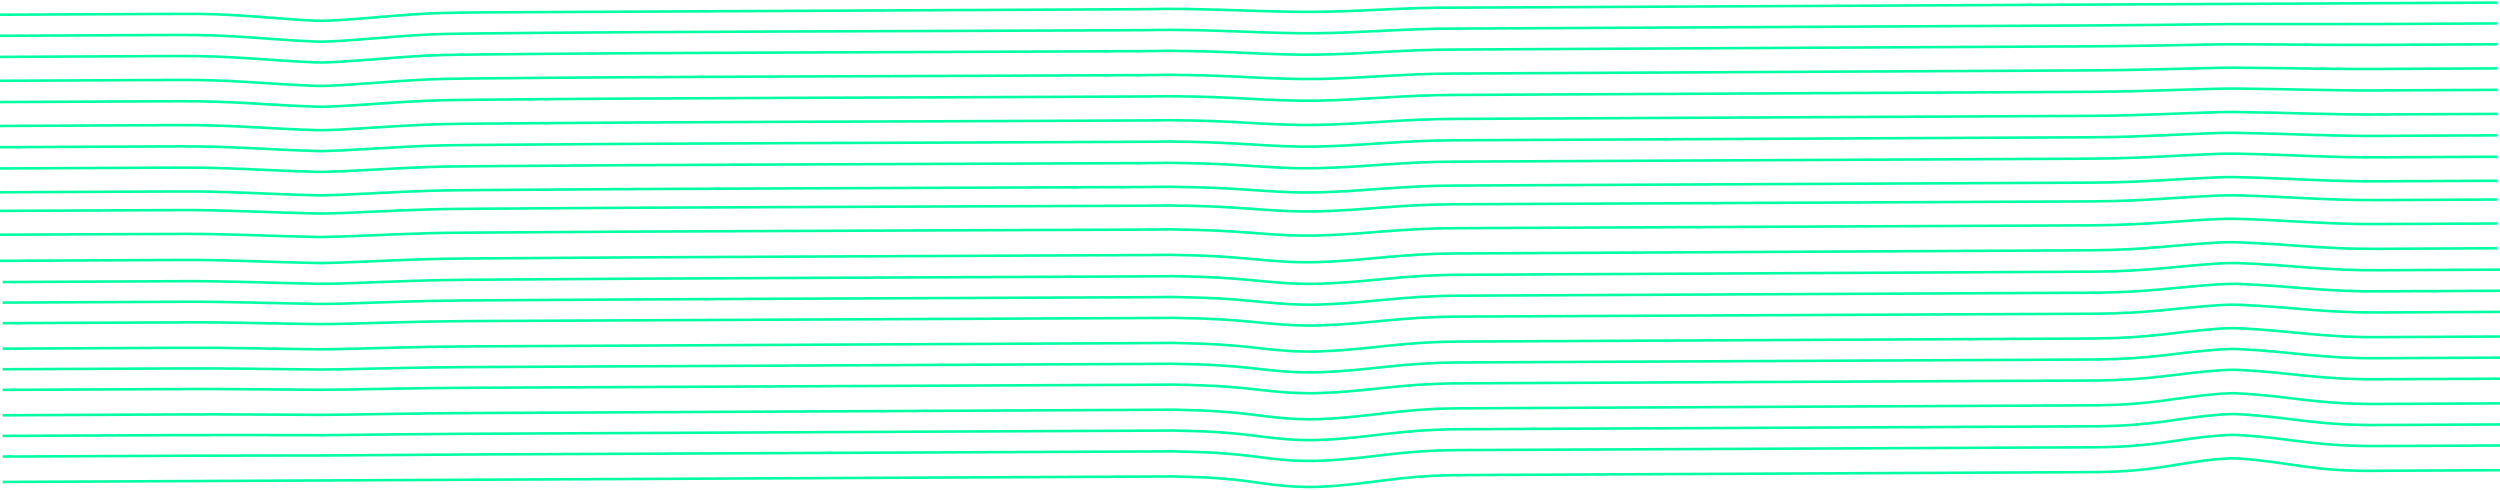
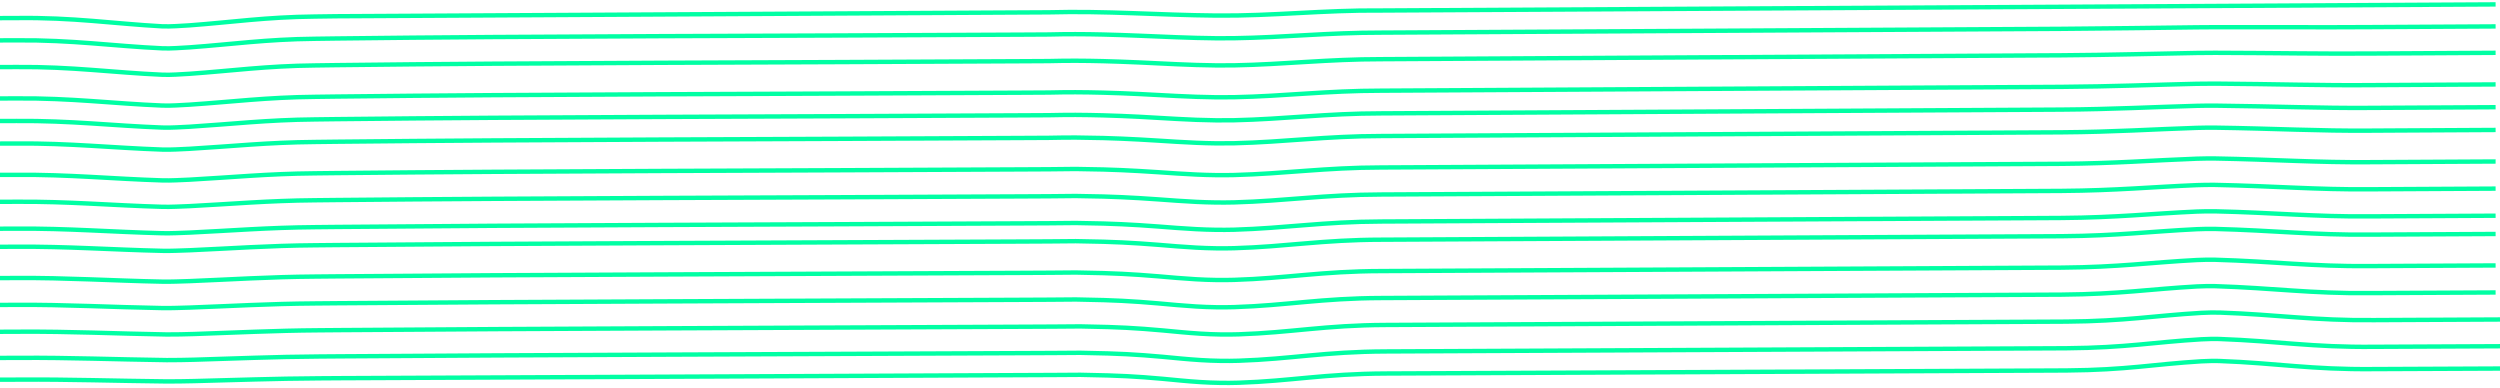
- <svg xmlns="http://www.w3.org/2000/svg" width="960px" height="188px" viewBox="0 0 960 188" version="1.1">
+ <svg xmlns="http://www.w3.org/2000/svg" width="568px" height="88px" viewBox="0 0 568 88" version="1.1">
  <defs />
-   <g id="Page-1" stroke="none" stroke-width="1" fill="none" fill-rule="evenodd">
-     <g id="Who-we-are" transform="translate(0, -1390)" stroke="#00FFA3">
-       <g id="Page-1" transform="translate(0, 1391)">
-         <path d="M959,0 C959,0 775.442,0.891 568.938,1.894 C565.661,1.91 562.376,1.926 559.088,1.942 C538.001,1.781 520.514,3.714 499.737,3.551 C478.958,3.388 460.362,2.026 439.583,2.523 C436.263,2.539 432.946,2.556 429.632,2.571 C341.476,3 255.592,3.417 184.074,3.764 C181.425,3.81 178.796,3.833 176.188,3.861 C158.558,4.02 146.537,5.662 131.232,6.661 C127.953,6.808 124.674,7.089 121.392,6.973 C103.892,6.133 89.667,4.09 69.09,4.343 C65.488,4.35 62.005,4.362 58.65,4.372 C21.731,4.552 0,4.659 0,4.659" id="Stroke-1" />
-         <path d="M959,8 C959,8 945.969,8.065 922.946,8.178 C920.081,8.194 917.062,8.208 913.893,8.223 C898.045,8.321 879.812,8.22 858.278,8.249 C856.122,8.253 853.941,8.271 851.733,8.288 C836.562,8.44 820.812,8.677 803.161,8.772 C800.512,8.785 797.837,8.798 795.139,8.811 C730.218,9.133 651.408,9.523 568.938,9.932 C565.661,9.948 562.376,9.983 559.088,9.98 C539.942,9.963 524.291,11.505 506.155,11.753 C504.041,11.782 501.907,11.788 499.743,11.77 C490.142,11.687 481.122,11.281 472.063,10.959 C467.769,10.809 463.534,10.669 459.173,10.582 C455.874,10.513 452.554,10.47 449.195,10.465 C446.035,10.464 442.843,10.496 439.599,10.571 C436.279,10.588 432.962,10.605 429.649,10.622 C341.491,11.058 255.602,11.058 184.086,11.837 C181.437,11.865 178.808,11.906 176.198,11.934 C158.655,12.091 146.489,13.689 131.237,14.661 C127.955,14.806 124.675,15.098 121.398,14.967 C103.801,14.261 89.419,12.28 69.088,12.426 C65.486,12.452 62.004,12.446 58.648,12.458 C21.73,12.641 0,12.748 0,12.748" id="Stroke-3" />
-         <path d="M959,16.001 C959,16.001 945.968,16.067 922.942,16.183 C920.078,16.199 917.057,16.213 913.888,16.229 C897.484,16.351 879.779,16.049 858.282,16 C856.126,15.999 853.944,16.022 851.738,16.046 C836.394,16.281 821.161,16.686 803.178,16.789 C800.528,16.803 797.853,16.816 795.154,16.829 C730.231,17.158 651.415,17.556 568.938,17.972 C565.661,17.989 562.376,18.024 559.088,18.022 C539.681,18.016 524.375,19.687 506.162,19.982 C504.041,20.014 501.907,20.021 499.751,20.002 C490.097,19.912 481.146,19.425 472.08,19.061 C467.781,18.898 463.594,18.743 459.191,18.65 C455.89,18.575 452.57,18.531 449.212,18.52 C446.05,18.52 442.857,18.552 439.615,18.626 C436.296,18.643 432.978,18.66 429.665,18.676 C341.507,19.122 255.616,19.144 184.096,19.918 C181.447,19.946 178.818,19.986 176.208,20.014 C158.752,20.17 146.44,21.723 131.242,22.671 C127.958,22.811 124.679,23.095 121.403,22.968 C103.715,22.288 89.172,20.371 69.087,20.518 C65.485,20.545 62.002,20.54 58.645,20.552 C21.73,20.739 0,20.848 0,20.848" id="Stroke-5" />
-         <path d="M959,25.254 C959,25.254 945.967,25.318 922.94,25.433 C920.073,25.448 917.052,25.463 913.882,25.478 C896.925,25.621 879.747,25.126 858.287,25.001 C856.129,24.993 853.947,25.023 851.741,25.053 C836.228,25.363 821.509,25.919 803.195,26.029 C800.544,26.043 797.869,26.056 795.17,26.069 C730.244,26.392 651.421,26.783 568.938,27.194 C565.661,27.211 562.376,27.243 559.088,27.243 C539.421,27.247 524.461,28.991 506.17,29.32 C504.041,29.354 501.908,29.363 499.76,29.342 C490.052,29.248 481.169,28.696 472.097,28.306 C467.794,28.133 463.655,27.969 459.208,27.875 C455.907,27.797 452.586,27.753 449.23,27.736 C446.066,27.737 442.87,27.768 439.63,27.838 C436.311,27.855 432.996,27.871 429.683,27.887 C341.522,28.327 255.63,28.37 184.108,29.109 C181.459,29.137 178.828,29.174 176.219,29.202 C158.849,29.351 146.392,30.804 131.247,31.69 C127.961,31.823 124.682,32.088 121.41,31.971 C103.629,31.339 88.924,29.559 69.086,29.7 C65.483,29.726 62.001,29.722 58.644,29.734 C21.728,29.918 0,30.026 0,30.026" id="Stroke-7" />
-         <path d="M959,33.499 C959,33.499 945.966,33.563 922.937,33.675 C920.07,33.691 917.047,33.698 913.876,33.72 C896.364,33.844 879.714,33.203 858.293,33.004 C856.132,32.988 853.951,33.025 851.746,33.06 C836.062,33.442 821.857,34.146 803.213,34.262 C800.56,34.276 797.885,34.288 795.185,34.302 C730.256,34.62 651.428,35.005 568.938,35.41 C565.661,35.426 562.376,35.456 559.088,35.458 C539.16,35.472 524.545,37.284 506.178,37.648 C504.041,37.686 501.908,37.694 499.766,37.673 C490.009,37.575 481.193,36.96 472.114,36.545 C467.806,36.363 463.716,36.188 459.227,36.093 C455.923,36.011 452.602,35.967 449.248,35.945 C446.081,35.948 442.884,35.977 439.646,36.043 C436.327,36.06 433.012,36.077 429.699,36.092 C341.538,36.525 255.643,36.587 184.119,37.296 C181.469,37.322 178.839,37.357 176.23,37.383 C158.946,37.526 146.343,38.882 131.251,39.71 C127.963,39.834 124.685,40.081 121.415,39.974 C103.543,39.389 88.676,37.74 69.083,37.876 C65.481,37.901 61.999,37.897 58.642,37.91 C21.728,38.091 0,38.198 0,38.198" id="Stroke-9" />
-         <path d="M959,42.737 C959,42.737 945.965,42.8 922.934,42.91 C920.066,42.926 917.042,42.931 913.87,42.955 C895.803,43.089 879.681,42.277 858.297,42.006 C856.136,41.985 853.953,42.027 851.749,42.068 C835.895,42.519 822.206,43.366 803.229,43.488 C800.577,43.502 797.901,43.514 795.201,43.528 C730.269,43.841 651.434,44.22 568.938,44.619 C565.661,44.635 562.376,44.663 559.088,44.666 C538.899,44.69 524.63,46.569 506.186,46.965 C504.041,47.006 501.908,47.015 499.774,46.993 C489.963,46.891 481.217,46.197 472.13,45.775 C467.82,45.576 463.775,45.409 459.244,45.305 C455.939,45.228 452.618,45.174 449.266,45.15 C446.096,45.152 442.899,45.18 439.662,45.243 C436.343,45.259 433.028,45.276 429.716,45.291 C341.553,45.717 255.656,45.8 184.131,46.476 C181.479,46.501 178.85,46.534 176.24,46.56 C159.042,46.696 146.295,47.957 131.256,48.729 C127.966,48.845 124.688,49.074 121.422,48.976 C103.457,48.438 88.428,46.916 69.082,47.047 C65.479,47.071 61.997,47.069 58.641,47.082 C21.727,47.26 0,47.365 0,47.365" id="Stroke-11" />
-         <path d="M959,50.968 C959,50.968 945.964,51.03 922.931,51.139 C920.062,51.154 917.038,51.159 913.865,51.183 C895.242,51.326 879.648,50.349 858.302,50.008 C856.138,49.981 853.956,50.029 851.754,50.076 C835.729,50.594 822.555,51.579 803.246,51.708 C800.594,51.721 797.917,51.733 795.217,51.747 C730.281,52.055 651.44,52.429 568.938,52.822 C565.661,52.838 562.376,52.863 559.088,52.869 C538.637,52.902 524.716,54.845 506.194,55.273 C504.042,55.318 501.909,55.327 499.782,55.305 C489.919,55.198 481.241,54.441 472.147,54 C467.833,53.789 463.836,53.618 459.261,53.51 C455.955,53.432 452.634,53.377 449.283,53.347 C446.111,53.35 442.913,53.378 439.678,53.437 C436.359,53.453 433.044,53.467 429.732,53.484 C341.568,53.903 255.67,54.004 184.141,54.651 C181.491,54.674 178.86,54.706 176.251,54.73 C159.138,54.862 146.246,56.031 131.261,56.748 C127.969,56.856 124.691,57.068 121.428,56.979 C103.371,56.486 88.18,55.087 69.08,55.212 C65.478,55.236 61.995,55.235 58.639,55.248 C21.726,55.423 0,55.526 0,55.526" id="Stroke-13" />
-         <path d="M959,59.195 C959,59.195 945.962,59.256 922.929,59.363 C920.058,59.378 917.033,59.381 913.858,59.406 C894.681,59.56 879.617,58.376 858.306,58.012 C856.142,57.975 853.959,58.032 851.757,58.085 C835.563,58.671 822.902,59.789 803.262,59.923 C800.61,59.936 797.933,59.948 795.232,59.962 C730.294,60.266 651.447,60.634 568.938,61.02 C565.661,61.036 562.376,61.06 559.088,61.067 C538.377,61.108 524.801,63.115 506.202,63.574 C504.042,63.62 501.909,63.63 499.789,63.607 C489.874,63.497 481.265,62.68 472.163,62.218 C467.845,61.998 463.896,61.821 459.279,61.711 C455.971,61.632 452.65,61.574 449.3,61.541 C446.126,61.546 442.927,61.571 439.693,61.626 C436.375,61.642 433.06,61.656 429.749,61.672 C341.584,62.085 255.684,62.207 184.152,62.821 C181.501,62.845 178.871,62.874 176.261,62.897 C159.236,63.023 146.198,64.102 131.266,64.765 C127.972,64.866 124.695,65.061 121.433,64.981 C103.285,64.534 87.933,63.254 69.079,63.374 C65.476,63.396 61.993,63.397 58.636,63.41 C21.726,63.583 0,63.684 0,63.684" id="Stroke-15" />
-         <path d="M959,68.412 C959,68.412 945.961,68.472 922.925,68.578 C920.054,68.591 917.027,68.595 913.852,68.62 C894.12,68.783 879.584,67.437 858.311,67.014 C856.145,66.972 853.962,67.034 851.762,67.092 C835.396,67.741 823.251,68.991 803.279,69.129 C800.627,69.143 797.949,69.155 795.248,69.168 C730.307,69.468 651.454,69.831 568.938,70.211 C565.661,70.227 562.376,70.249 559.088,70.257 C538.116,70.308 524.886,72.375 506.209,72.864 C504.042,72.912 501.91,72.923 499.797,72.9 C489.83,72.785 481.289,71.911 472.181,71.428 C467.858,71.199 463.956,71.017 459.297,70.904 C455.987,70.824 452.666,70.764 449.319,70.727 C446.141,70.731 442.94,70.756 439.709,70.808 C436.391,70.824 433.077,70.838 429.765,70.854 C341.599,71.26 255.698,71.399 184.164,71.986 C181.513,72.008 178.882,72.037 176.271,72.058 C159.332,72.179 146.149,73.171 131.27,73.783 C127.974,73.875 124.697,74.056 121.439,73.983 C103.199,73.579 87.685,72.415 69.078,72.529 C65.475,72.552 61.992,72.553 58.635,72.565 C21.725,72.736 0,72.837 0,72.837" id="Stroke-17" />
-         <path d="M959,75.624 C959,75.624 945.96,75.683 922.922,75.788 C920.05,75.801 917.023,75.803 913.846,75.829 C893.559,76.002 879.552,74.497 858.317,74.017 C856.149,73.967 853.964,74.037 851.765,74.099 C835.229,74.81 823.599,76.187 803.296,76.331 C800.643,76.344 797.965,76.356 795.263,76.368 C730.319,76.664 651.461,77.022 568.938,77.397 C565.661,77.413 562.376,77.428 559.088,77.442 C537.855,77.465 524.972,79.668 506.217,80.146 C504.042,80.202 501.91,80.208 499.805,80.184 C489.785,80.066 481.313,79.135 472.198,78.633 C467.871,78.395 464.016,78.208 459.315,78.092 C456.003,78.01 452.681,77.949 449.336,77.909 C446.156,77.913 442.954,77.937 439.725,77.984 C436.407,78.001 433.093,78.015 429.782,78.03 C341.613,78.431 255.711,78.588 184.174,79.146 C181.523,79.167 178.893,79.195 176.282,79.214 C159.429,79.33 146.101,80.238 131.275,80.8 C127.977,80.885 124.7,81.05 121.445,80.985 C103.113,80.623 87.437,79.571 69.075,79.681 C65.472,79.703 61.989,79.705 58.633,79.717 C21.724,79.886 0,79.985 0,79.985" id="Stroke-19" />
-         <path d="M959,84.83 C959,84.83 945.959,84.888 922.919,84.991 C920.047,85.004 917.018,85.005 913.841,85.032 C892.998,85.213 879.52,83.556 858.321,83.019 C856.152,82.964 853.968,83.039 851.77,83.107 C835.062,83.877 823.948,85.377 803.313,85.527 C800.659,85.54 797.98,85.551 795.279,85.563 C730.332,85.854 651.467,86.208 568.938,86.578 C565.661,86.593 562.376,86.608 559.088,86.622 C537.594,86.662 525.057,88.917 506.225,89.421 C504.043,89.479 501.912,89.486 499.812,89.461 C489.74,89.339 481.337,88.353 472.214,87.833 C467.884,87.585 464.077,87.394 459.332,87.275 C456.02,87.191 452.698,87.129 449.354,87.084 C446.171,87.091 442.969,87.112 439.74,87.157 C436.423,87.172 433.109,87.187 429.798,87.202 C341.63,87.597 255.725,87.77 184.186,88.302 C181.534,88.323 178.903,88.348 176.292,88.367 C159.526,88.478 146.053,89.303 131.279,89.816 C127.98,89.895 124.704,90.044 121.45,89.988 C103.027,89.666 87.189,88.723 69.074,88.828 C65.471,88.85 61.988,88.853 58.631,88.865 C21.724,89.031 0,89.129 0,89.129" id="Stroke-21" />
-         <path d="M959,94.32 C959,94.32 945.958,94.386 922.916,94.502 C920.042,94.516 917.014,94.516 913.835,94.548 C892.437,94.764 879.488,92.699 858.326,92.025 C856.154,91.955 853.971,92.047 851.773,92.129 C834.896,93.077 824.296,94.928 803.33,95.105 C800.676,95.12 797.998,95.133 795.294,95.146 C730.343,95.474 651.473,95.873 568.938,96.29 C565.661,96.307 562.376,96.324 559.088,96.34 C537.333,96.404 525.142,99.038 506.233,99.642 C504.043,99.713 501.912,99.72 499.82,99.692 C489.695,99.548 481.36,98.36 472.231,97.744 C467.897,97.451 464.137,97.227 459.351,97.088 C456.036,96.992 452.714,96.917 449.371,96.863 C446.186,96.871 442.983,96.896 439.756,96.942 C436.439,96.959 433.126,96.976 429.816,96.992 C341.644,97.438 255.738,97.655 184.197,98.233 C181.545,98.255 178.914,98.281 176.302,98.303 C159.622,98.423 146.004,99.276 131.284,99.808 C127.982,99.889 124.706,100.044 121.456,99.988 C102.941,99.666 86.941,98.709 69.073,98.825 C65.469,98.848 61.986,98.853 58.629,98.867 C21.723,99.053 0,99.164 0,99.164" id="Stroke-23" />
-         <path d="M960,102.541 C960,102.541 946.957,102.606 923.914,102.72 C921.039,102.734 918.009,102.733 914.829,102.766 C892.876,102.992 880.455,100.762 859.33,100.027 C857.158,99.951 854.973,100.049 852.778,100.138 C835.73,101.15 825.644,103.132 804.347,103.313 C801.692,103.329 799.014,103.342 796.31,103.355 C731.356,103.679 652.48,104.071 569.938,104.482 C566.661,104.499 563.376,104.515 560.088,104.531 C538.071,104.614 526.227,107.302 507.241,107.933 C505.043,108.005 502.913,108.013 500.828,107.985 C490.651,107.837 482.384,106.59 473.248,105.955 C468.91,105.653 465.197,105.424 460.368,105.282 C457.052,105.185 453.729,105.109 450.39,105.05 C447.201,105.059 443.997,105.081 440.772,105.125 C437.455,105.142 434.142,105.158 430.832,105.174 C342.661,105.614 256.752,105.849 185.209,106.397 C182.556,106.417 179.925,106.442 177.313,106.463 C160.72,106.577 146.956,107.341 132.289,107.82 C128.986,107.894 125.71,108.027 122.462,107.985 C103.855,107.671 87.694,106.869 70.071,106.979 C66.468,107.001 62.985,107.008 59.627,107.021 C22.722,107.205 1,107.314 1,107.314" id="Stroke-25" />
-         <path d="M960,110.66 C960,110.66 946.956,110.722 923.91,110.831 C921.035,110.845 918.003,110.842 914.823,110.874 C892.315,111.101 880.423,108.794 859.336,108.029 C857.161,107.95 854.977,108.049 852.781,108.14 C835.563,109.178 825.993,111.215 804.364,111.396 C801.708,111.41 799.028,111.423 796.325,111.436 C731.369,111.743 652.487,112.117 569.938,112.508 C566.661,112.524 563.376,112.539 560.088,112.555 C537.811,112.652 526.313,115.3 507.249,115.932 C505.043,116.005 502.913,116.013 500.835,115.985 C490.606,115.838 482.408,114.58 473.264,113.947 C468.922,113.648 465.257,113.423 460.386,113.282 C457.069,113.186 453.745,113.112 450.407,113.051 C447.216,113.06 444.012,113.082 440.788,113.12 C437.472,113.136 434.158,113.152 430.848,113.167 C342.675,113.585 256.765,113.828 185.219,114.33 C182.568,114.35 179.935,114.373 177.323,114.39 C160.816,114.495 146.907,115.15 132.293,115.563 C128.988,115.627 125.713,115.74 122.468,115.707 C103.769,115.452 87.446,114.782 70.07,114.884 C66.465,114.904 62.983,114.911 59.625,114.925 C22.722,115.1 1,115.204 1,115.204" id="Stroke-27" />
-         <path d="M960,118.769 C960,118.769 946.954,118.828 923.908,118.931 C921.031,118.944 917.999,118.941 914.818,118.973 C891.754,119.2 880.391,116.822 859.341,116.03 C857.165,115.948 854.979,116.05 852.786,116.141 C835.397,117.203 826.341,119.291 804.38,119.47 C801.725,119.484 799.045,119.496 796.341,119.508 C731.381,119.802 652.493,120.158 569.938,120.531 C566.661,120.546 563.376,120.561 560.088,120.576 C537.549,120.686 526.398,123.296 507.256,123.932 C505.043,124.005 502.913,124.013 500.843,123.985 C490.561,123.841 482.432,122.57 473.281,121.942 C468.936,121.643 465.318,121.42 460.403,121.282 C457.085,121.188 453.761,121.114 450.425,121.053 C447.23,121.062 444.025,121.081 440.803,121.115 C437.488,121.13 434.175,121.146 430.865,121.16 C342.69,121.559 256.779,121.947 185.23,122.27 C182.578,122.292 179.945,122.308 177.333,122.325 C160.913,122.421 146.859,122.976 132.298,123.328 C128.99,123.384 125.715,123.481 122.473,123.455 C103.683,123.253 87.198,122.673 70.067,122.797 C66.464,122.81 62.98,122.824 59.624,122.837 C22.72,123.004 1,123.103 1,123.103" id="Stroke-29" />
-         <path d="M960,128.226 C960,128.226 946.953,128.289 923.904,128.401 C921.027,128.415 917.994,128.411 914.811,128.445 C891.194,128.702 880.359,125.954 859.345,125.035 C857.168,124.94 854.983,125.056 852.789,125.161 C835.231,126.378 826.69,128.78 804.397,128.98 C801.742,128.994 799.061,129.009 796.356,129.021 C731.394,129.337 652.5,129.721 569.938,130.122 C566.661,130.137 563.376,130.154 560.088,130.17 C537.289,130.307 526.482,133.206 507.264,133.923 C505.044,134.006 502.914,134.014 500.851,133.984 C490.516,133.822 482.456,132.381 473.298,131.677 C468.949,131.343 465.377,131.096 460.422,130.942 C457.101,130.839 453.777,130.757 450.443,130.685 C447.245,130.695 444.039,130.717 440.819,130.749 C437.504,130.766 434.191,130.782 430.881,130.798 C342.706,131.227 256.793,131.645 185.242,131.992 C182.59,132.014 179.957,132.031 177.345,132.047 C161.01,132.148 146.811,132.67 132.302,133.004 C128.994,133.058 125.719,133.15 122.479,133.127 C103.596,132.955 86.95,132.432 70.066,132.557 C66.462,132.572 62.979,132.588 59.621,132.602 C22.719,132.781 1,132.888 1,132.888" id="Stroke-31" />
-         <path d="M960,136.328 C960,136.328 946.952,136.388 923.901,136.496 C921.023,136.51 917.99,136.504 914.805,136.538 C890.632,136.796 880.327,133.982 859.35,133.036 C857.171,132.939 854.985,133.057 852.794,133.163 C835.064,134.403 827.038,136.85 804.414,137.05 C801.758,137.065 799.077,137.077 796.372,137.09 C731.406,137.392 652.507,137.759 569.938,138.144 C566.661,138.159 563.376,138.175 560.088,138.19 C537.027,138.34 526.568,141.202 507.272,141.923 C505.044,142.006 502.914,142.015 500.858,141.983 C490.473,141.824 482.482,140.373 473.315,139.672 C468.961,139.339 465.438,139.094 460.439,138.943 C457.118,138.841 453.793,138.759 450.46,138.686 C447.26,138.698 444.053,138.716 440.835,138.745 C437.52,138.761 434.208,138.776 430.898,138.791 C342.721,139.202 256.807,139.602 185.253,139.935 C182.6,139.955 179.967,139.97 177.355,139.985 C161.107,140.077 146.761,140.506 132.308,140.784 C128.996,140.829 125.722,140.906 122.485,140.891 C103.51,140.767 86.702,140.364 70.064,140.476 C66.461,140.491 62.977,140.506 59.619,140.52 C22.719,140.692 1,140.793 1,140.793" id="Stroke-33" />
-         <path d="M960,144.421 C960,144.421 946.951,144.48 923.899,144.583 C921.019,144.596 917.984,144.591 914.799,144.623 C890.071,144.882 880.296,142.006 859.355,141.038 C857.174,140.937 854.988,141.057 852.797,141.165 C834.898,142.424 827.386,144.915 804.43,145.115 C801.775,145.129 799.093,145.141 796.387,145.152 C731.419,145.443 652.514,145.795 569.938,146.164 C566.661,146.179 563.376,146.194 560.088,146.208 C536.767,146.37 526.653,149.2 507.28,149.923 C505.044,150.006 502.915,150.015 500.866,149.983 C490.428,149.825 482.506,148.365 473.332,147.666 C468.975,147.335 465.498,147.092 460.457,146.941 C457.134,146.843 453.809,146.761 450.478,146.688 C447.275,146.699 444.067,146.716 440.851,146.741 C437.536,146.756 434.224,146.771 430.914,146.785 C342.737,147.18 256.82,147.564 185.264,147.883 C182.611,147.901 179.977,147.914 177.365,147.929 C161.203,148.014 146.713,148.356 132.313,148.583 C128.999,148.62 125.725,148.681 122.491,148.672 C103.424,148.596 86.455,148.301 70.063,148.401 C66.458,148.415 62.976,148.431 59.618,148.445 C22.718,148.61 1,148.707 1,148.707" id="Stroke-35" />
-         <path d="M960,153.898 C960,153.898 946.951,153.96 923.895,154.07 C921.016,154.084 917.979,154.077 914.794,154.113 C889.51,154.401 880.264,151.142 859.36,150.044 C857.177,149.928 854.991,150.064 852.802,150.185 C834.731,151.606 827.734,154.418 804.448,154.637 C801.791,154.653 799.109,154.666 796.403,154.678 C731.432,154.988 652.519,155.365 569.938,155.759 C566.661,155.775 563.376,155.791 560.088,155.806 C536.505,155.997 526.738,159.107 507.288,159.914 C505.044,160.006 502.915,160.016 500.874,159.982 C490.383,159.806 482.53,158.174 473.348,157.401 C468.988,157.034 465.559,156.768 460.474,156.603 C457.15,156.493 453.826,156.403 450.495,156.32 C447.29,156.333 444.081,156.35 440.866,156.375 C437.552,156.391 434.24,156.407 430.932,156.422 C342.752,156.843 256.833,157.253 185.275,157.594 C182.622,157.611 179.988,157.625 177.376,157.64 C161.299,157.728 146.665,158.02 132.317,158.217 C129.002,158.252 125.728,158.305 122.496,158.301 C103.336,158.263 86.207,158.048 70.062,158.147 C66.457,158.163 62.973,158.179 59.616,158.194 C22.717,158.37 1,158.474 1,158.474" id="Stroke-37" />
-         <path d="M960,161.987 C960,161.987 946.95,162.047 923.893,162.153 C921.011,162.167 917.975,162.159 914.788,162.194 C888.949,162.483 880.232,159.166 859.365,158.045 C857.181,157.927 854.994,158.065 852.805,158.189 C834.564,159.627 828.083,162.48 804.465,162.699 C801.807,162.714 799.125,162.726 796.419,162.739 C731.444,163.037 652.526,163.399 569.938,163.778 C566.661,163.794 563.376,163.809 560.088,163.824 C536.245,164.025 526.824,167.106 507.296,167.914 C505.044,168.007 502.916,168.016 500.881,167.982 C490.339,167.808 482.554,166.167 473.365,165.397 C469,165.03 465.618,164.767 460.492,164.602 C457.166,164.495 453.842,164.407 450.514,164.321 C447.305,164.335 444.095,164.351 440.882,164.371 C437.568,164.387 434.256,164.402 430.948,164.417 C342.767,164.822 256.847,165.217 185.287,165.545 C182.633,165.561 179.999,165.574 177.386,165.587 C161.397,165.667 146.617,165.878 132.322,166.026 C129.004,166.053 125.731,166.093 122.502,166.095 C103.25,166.1 85.959,165.989 70.059,166.076 C66.455,166.093 62.972,166.107 59.614,166.122 C22.717,166.292 1,166.392 1,166.392" id="Stroke-39" />
-         <path d="M960,170.07 C960,170.07 946.949,170.127 923.89,170.23 C921.008,170.243 917.97,170.235 914.782,170.269 C888.389,170.559 880.2,167.188 859.369,166.046 C857.184,165.926 854.998,166.065 852.81,166.19 C834.398,167.646 828.432,170.538 804.482,170.756 C801.824,170.769 799.141,170.782 796.434,170.794 C731.457,171.081 652.533,171.431 569.938,171.796 C566.661,171.811 563.376,171.819 560.088,171.84 C535.983,171.999 526.909,175.103 507.303,175.913 C505.045,176.007 502.916,176.016 500.889,175.982 C490.294,175.809 482.578,174.161 473.382,173.391 C469.013,173.026 465.679,172.765 460.51,172.603 C457.182,172.497 453.858,172.408 450.531,172.322 C447.32,172.336 444.109,172.351 440.898,172.368 C437.584,172.383 434.273,172.397 430.965,172.412 C342.783,172.803 256.861,173.183 185.297,173.499 C182.643,173.512 180.01,173.525 177.396,173.537 C161.493,173.61 146.567,173.745 132.326,173.849 C129.008,173.869 125.734,173.895 122.509,173.903 C103.164,173.949 85.711,173.934 70.058,174.01 C66.454,174.026 62.97,174.041 59.612,174.056 C22.716,174.219 1,174.316 1,174.316" id="Stroke-41" />
-         <path d="M960,179.558 C960,179.558 946.948,179.619 923.887,179.728 C921.004,179.742 917.966,179.755 914.775,179.77 C887.831,180.281 880.158,176.482 859.374,175.045 C857.186,174.927 855,175.065 852.813,175.204 C834.232,176.825 828.779,180.047 804.498,180.287 C801.84,180.301 799.157,180.315 796.45,180.327 C731.47,180.633 652.54,181.004 569.938,181.392 C566.661,181.408 563.376,181.424 560.088,181.439 C535.723,181.682 526.989,184.919 507.311,185.907 C493.099,186.486 484.339,184.225 473.398,183.126 C469.023,182.763 465.74,182.395 460.527,182.262 C457.199,182.118 453.874,182.05 450.549,181.954 C221.187,183.034 1,184.07 1,184.07" id="Stroke-43" />
+   <g id="Wide-screen" stroke="none" stroke-width="1" fill="none" fill-rule="evenodd">
+     <g id="Who-we-are-Desktop" transform="translate(0, -759)" stroke="#00FFA3">
+       <g id="Page-1" transform="translate(-40, 760)">
+         <path d="M607,0 C607,0 490.817,0.636 360.11,1.353 C358.036,1.364 355.957,1.376 353.875,1.387 C340.529,1.272 329.46,2.653 316.309,2.536 C303.157,2.42 291.387,1.447 278.234,1.802 C276.133,1.814 274.034,1.825 271.936,1.836 C216.137,2.143 161.777,2.441 116.51,2.689 C114.833,2.721 113.169,2.738 111.518,2.758 C100.359,2.871 92.751,4.044 83.064,4.758 C80.988,4.863 78.913,5.063 76.835,4.98 C65.759,4.381 56.755,2.921 43.731,3.102 C41.451,3.107 39.246,3.116 37.123,3.123 C13.755,3.251 0,3.328 0,3.328" id="Stroke-1" />
+         <path d="M607,5 C607,5 598.752,5.046 584.179,5.127 C582.366,5.138 580.455,5.149 578.45,5.16 C568.419,5.23 556.878,5.157 543.248,5.178 C541.883,5.181 540.503,5.194 539.105,5.206 C529.503,5.314 519.534,5.484 508.361,5.551 C506.685,5.561 504.992,5.57 503.284,5.58 C462.192,5.809 412.309,6.088 360.11,6.38 C358.036,6.391 355.957,6.417 353.875,6.414 C341.757,6.402 331.85,7.503 320.371,7.681 C319.033,7.701 317.683,7.706 316.313,7.693 C310.236,7.634 304.526,7.344 298.793,7.113 C296.075,7.007 293.395,6.907 290.634,6.844 C288.546,6.795 286.444,6.764 284.318,6.761 C282.319,6.76 280.298,6.783 278.244,6.837 C276.143,6.849 274.044,6.861 271.947,6.873 C216.147,7.184 161.784,7.184 116.517,7.741 C114.841,7.761 113.176,7.79 111.525,7.81 C100.421,7.922 92.72,9.063 83.067,9.758 C80.989,9.861 78.913,10.07 76.839,9.977 C65.701,9.472 56.598,8.057 43.729,8.161 C41.449,8.18 39.246,8.176 37.121,8.184 C13.754,8.315 0,8.392 0,8.392" id="Stroke-3" />
+         <path d="M607,11.001 C607,11.001 598.752,11.048 584.177,11.131 C582.364,11.142 580.452,11.152 578.446,11.164 C568.064,11.251 556.857,11.035 543.251,11 C541.886,10.999 540.504,11.016 539.108,11.033 C529.397,11.2 519.755,11.49 508.372,11.564 C506.695,11.573 505.002,11.583 503.293,11.592 C462.2,11.827 412.314,12.112 360.11,12.409 C358.036,12.421 355.957,12.445 353.875,12.445 C341.592,12.44 331.904,13.634 320.376,13.845 C319.033,13.867 317.683,13.872 316.318,13.858 C310.207,13.794 304.542,13.446 298.803,13.187 C296.083,13.07 293.432,12.959 290.645,12.893 C288.556,12.839 286.454,12.808 284.329,12.8 C282.328,12.8 280.307,12.823 278.255,12.876 C276.154,12.888 274.054,12.9 271.957,12.911 C216.157,13.23 161.793,13.246 116.524,13.798 C114.847,13.818 113.183,13.847 111.531,13.867 C100.482,13.979 92.69,15.088 83.069,15.765 C80.991,15.865 78.915,16.068 76.842,15.977 C65.647,15.491 56.441,14.122 43.729,14.227 C41.449,14.246 39.244,14.243 37.12,14.251 C13.754,14.385 0,14.463 0,14.463" id="Stroke-5" />
+         <path d="M607,18.181 C607,18.181 598.751,18.227 584.176,18.309 C582.361,18.32 580.449,18.33 578.442,18.342 C567.709,18.444 556.837,18.09 543.254,18.001 C541.888,17.995 540.507,18.016 539.11,18.038 C529.291,18.259 519.975,18.656 508.383,18.735 C506.705,18.745 505.012,18.754 503.303,18.764 C462.208,18.994 412.317,19.274 360.11,19.567 C358.036,19.579 355.957,19.602 353.875,19.602 C341.427,19.605 331.958,20.85 320.381,21.085 C319.033,21.11 317.683,21.116 316.323,21.102 C310.179,21.034 304.556,20.64 298.814,20.362 C296.091,20.238 293.471,20.12 290.656,20.054 C288.567,19.998 286.465,19.966 284.341,19.954 C282.338,19.955 280.315,19.977 278.264,20.027 C276.163,20.039 274.065,20.051 271.968,20.062 C216.167,20.376 161.801,20.407 116.531,20.935 C114.854,20.955 113.19,20.982 111.538,21.001 C100.544,21.108 92.659,22.146 83.073,22.779 C80.993,22.874 78.918,23.063 76.847,22.979 C65.592,22.528 56.284,21.256 43.728,21.357 C41.447,21.375 39.244,21.373 37.119,21.381 C13.753,21.513 0,21.59 0,21.59" id="Stroke-7" />
+         <path d="M607,23.356 C607,23.356 598.75,23.402 584.174,23.482 C582.359,23.493 580.446,23.498 578.439,23.514 C567.354,23.603 556.816,23.145 543.257,23.003 C541.89,22.992 540.509,23.018 539.113,23.043 C529.186,23.316 520.195,23.818 508.394,23.901 C506.715,23.911 505.022,23.92 503.313,23.93 C462.216,24.157 412.322,24.432 360.11,24.721 C358.036,24.733 355.957,24.754 353.875,24.756 C341.262,24.766 332.011,26.06 320.386,26.32 C319.033,26.347 317.683,26.353 316.328,26.338 C310.151,26.268 304.571,25.828 298.825,25.532 C296.099,25.402 293.509,25.277 290.668,25.209 C288.577,25.151 286.475,25.119 284.352,25.104 C282.348,25.105 280.324,25.127 278.274,25.174 C276.174,25.186 274.075,25.198 271.978,25.208 C216.177,25.518 161.809,25.562 116.538,26.068 C114.861,26.087 113.196,26.112 111.545,26.131 C100.605,26.233 92.628,27.202 83.075,27.793 C80.994,27.881 78.92,28.058 76.85,27.981 C65.538,27.564 56.128,26.386 43.726,26.483 C41.447,26.501 39.242,26.498 37.118,26.507 C13.753,26.637 0,26.713 0,26.713" id="Stroke-9" />
+         <path d="M607,28.526 C607,28.526 598.749,28.571 584.172,28.65 C582.357,28.661 580.443,28.665 578.435,28.682 C566.999,28.778 556.795,28.198 543.26,28.004 C541.892,27.989 540.51,28.019 539.115,28.049 C529.081,28.371 520.416,28.976 508.404,29.063 C506.726,29.073 505.032,29.081 503.323,29.091 C462.224,29.315 412.326,29.586 360.11,29.871 C358.036,29.882 355.957,29.902 353.875,29.905 C341.096,29.921 332.065,31.264 320.391,31.547 C319.033,31.576 317.683,31.582 316.333,31.567 C310.122,31.493 304.587,30.998 298.835,30.696 C296.107,30.554 293.547,30.435 290.679,30.36 C288.587,30.306 286.485,30.267 284.363,30.25 C282.357,30.251 280.333,30.271 278.284,30.316 C276.184,30.328 274.085,30.34 271.989,30.35 C216.186,30.655 161.818,30.714 116.546,31.197 C114.868,31.215 113.203,31.239 111.551,31.257 C100.666,31.354 92.597,32.255 83.079,32.807 C80.996,32.889 78.921,33.053 76.854,32.983 C65.483,32.599 55.971,31.512 43.726,31.605 C41.445,31.622 39.241,31.621 37.117,31.63 C13.752,31.757 0,31.832 0,31.832" id="Stroke-11" />
+         <path d="M607,35.692 C607,35.692 598.749,35.736 584.17,35.814 C582.354,35.824 580.44,35.828 578.432,35.845 C566.644,35.947 556.774,35.249 543.263,35.006 C541.894,34.986 540.512,35.02 539.118,35.054 C528.975,35.424 520.637,36.128 508.415,36.22 C506.736,36.229 505.042,36.238 503.333,36.248 C462.232,36.468 412.33,36.735 360.11,37.016 C358.036,37.027 355.957,37.045 353.875,37.049 C340.931,37.073 332.12,38.461 320.396,38.766 C319.034,38.798 317.684,38.805 316.338,38.789 C310.095,38.713 304.602,38.172 298.846,37.857 C296.115,37.706 293.585,37.584 290.69,37.507 C288.597,37.451 286.495,37.412 284.374,37.391 C282.366,37.393 280.342,37.413 278.295,37.455 C276.194,37.466 274.095,37.477 271.999,37.488 C216.196,37.788 161.827,37.86 116.552,38.322 C114.875,38.339 113.21,38.362 111.558,38.379 C100.727,38.473 92.567,39.308 83.082,39.82 C80.998,39.897 78.923,40.049 76.858,39.985 C65.429,39.633 55.814,38.634 43.724,38.723 C41.444,38.74 39.24,38.739 37.115,38.748 C13.752,38.874 0,38.947 0,38.947" id="Stroke-13" />
+         <path d="M607,41.853 C607,41.853 598.748,41.897 584.169,41.974 C582.352,41.984 580.437,41.987 578.427,42.004 C566.289,42.114 556.755,41.268 543.266,41.008 C541.896,40.982 540.514,41.023 539.121,41.061 C528.87,41.479 520.857,42.278 508.425,42.374 C506.747,42.383 505.053,42.392 503.343,42.401 C462.24,42.618 412.334,42.881 360.11,43.157 C358.036,43.169 355.957,43.186 353.875,43.19 C340.766,43.22 332.173,44.653 320.401,44.981 C319.034,45.014 317.684,45.021 316.342,45.005 C310.066,44.926 304.617,44.343 298.856,44.013 C296.123,43.855 293.623,43.73 290.701,43.65 C288.607,43.594 286.505,43.553 284.385,43.529 C282.376,43.533 280.351,43.55 278.304,43.59 C276.204,43.601 274.106,43.612 272.01,43.623 C216.206,43.918 161.835,44.005 116.559,44.444 C114.881,44.461 113.216,44.482 111.565,44.498 C100.788,44.588 92.536,45.359 83.085,45.832 C81,45.904 78.926,46.044 76.861,45.987 C65.374,45.667 55.657,44.753 43.724,44.838 C41.443,44.854 39.238,44.855 37.114,44.864 C13.752,44.988 0,45.06 0,45.06" id="Stroke-15" />
+         <path d="M607,48.009 C607,48.009 598.747,48.052 584.166,48.127 C582.349,48.137 580.433,48.139 578.424,48.157 C565.934,48.274 556.734,47.312 543.269,47.01 C541.898,46.98 540.516,47.024 539.123,47.066 C528.765,47.529 521.078,48.422 508.436,48.521 C506.758,48.53 505.063,48.539 503.353,48.549 C462.248,48.763 412.338,49.022 360.11,49.294 C358.036,49.305 355.957,49.321 353.875,49.326 C340.601,49.363 332.227,50.839 320.405,51.189 C319.034,51.223 317.685,51.231 316.347,51.214 C310.038,51.132 304.632,50.508 298.867,50.163 C296.131,49.999 293.662,49.87 290.712,49.788 C288.617,49.731 286.515,49.688 284.397,49.662 C282.385,49.665 280.36,49.683 278.314,49.72 C276.214,49.731 274.117,49.742 272.02,49.753 C216.215,50.043 161.844,50.142 116.567,50.561 C114.889,50.577 113.224,50.598 111.571,50.613 C100.849,50.699 92.505,51.408 83.088,51.845 C81.002,51.911 78.927,52.04 76.865,51.988 C65.32,51.699 55.5,50.868 43.723,50.949 C41.442,50.965 39.238,50.966 37.113,50.975 C13.751,51.097 0,51.169 0,51.169" id="Stroke-17" />
+         <path d="M607,52.16 C607,52.16 598.746,52.202 584.164,52.277 C582.347,52.286 580.431,52.288 578.42,52.307 C565.579,52.43 556.713,51.355 543.272,51.012 C541.9,50.977 540.518,51.026 539.126,51.071 C528.659,51.579 521.298,52.562 508.447,52.665 C506.768,52.674 505.073,52.683 503.362,52.692 C462.256,52.903 412.343,53.159 360.11,53.427 C358.036,53.438 355.957,53.449 353.875,53.459 C340.436,53.475 332.282,55.048 320.411,55.39 C319.034,55.43 317.685,55.435 316.352,55.417 C310.01,55.333 304.648,54.668 298.878,54.309 C296.139,54.139 293.699,54.006 290.724,53.923 C288.628,53.864 286.525,53.821 284.408,53.792 C282.395,53.795 280.368,53.812 278.324,53.846 C276.224,53.858 274.127,53.868 272.031,53.879 C216.225,54.165 161.853,54.277 116.573,54.676 C114.895,54.691 113.23,54.71 111.578,54.725 C100.91,54.807 92.475,55.456 83.091,55.857 C81.003,55.918 78.929,56.036 76.869,55.989 C65.265,55.731 55.343,54.979 43.721,55.058 C41.441,55.073 39.236,55.075 37.112,55.083 C13.75,55.204 0,55.275 0,55.275" id="Stroke-19" />
+         <path d="M607,59.307 C607,59.307 598.746,59.349 584.163,59.422 C582.345,59.432 580.428,59.432 578.416,59.452 C565.224,59.581 556.693,58.397 543.275,58.014 C541.902,57.974 540.52,58.028 539.129,58.076 C528.554,58.626 521.518,59.698 508.458,59.805 C506.778,59.814 505.082,59.822 503.372,59.831 C462.264,60.039 412.346,60.291 360.11,60.556 C358.036,60.567 355.957,60.577 353.875,60.587 C340.271,60.616 332.335,62.226 320.416,62.586 C319.035,62.628 317.685,62.633 316.357,62.615 C309.982,62.528 304.663,61.824 298.888,61.452 C296.148,61.275 293.738,61.138 290.735,61.053 C288.639,60.994 286.536,60.949 284.419,60.917 C282.404,60.922 280.378,60.937 278.334,60.969 C276.235,60.98 274.137,60.991 272.041,61.002 C216.235,61.284 161.861,61.407 116.58,61.787 C114.902,61.802 113.237,61.82 111.584,61.834 C100.972,61.913 92.444,62.502 83.093,62.868 C81.005,62.925 78.931,63.031 76.872,62.991 C65.211,62.762 55.187,62.088 43.721,62.163 C41.44,62.178 39.236,62.181 37.11,62.189 C13.75,62.308 0,62.378 0,62.378" id="Stroke-21" />
+         <path d="M607,65.45 C607,65.45 598.745,65.491 584.161,65.563 C582.342,65.573 580.425,65.573 578.413,65.592 C564.869,65.727 556.673,64.437 543.278,64.015 C541.904,63.972 540.522,64.029 539.131,64.081 C528.448,64.673 521.739,65.83 508.468,65.941 C506.789,65.95 505.093,65.958 503.382,65.966 C462.272,66.171 412.351,66.421 360.11,66.681 C358.036,66.692 355.957,66.702 353.875,66.712 C340.105,66.753 332.389,68.399 320.421,68.776 C319.035,68.82 317.685,68.825 316.362,68.807 C309.953,68.717 304.677,67.975 298.899,67.59 C296.156,67.407 293.776,67.267 290.746,67.18 C288.649,67.12 286.546,67.073 284.43,67.039 C282.414,67.044 280.386,67.06 278.344,67.089 C276.245,67.099 274.148,67.11 272.052,67.12 C216.244,67.399 161.869,67.534 116.588,67.895 C114.909,67.909 113.244,67.926 111.591,67.94 C101.033,68.014 92.414,68.548 83.096,68.88 C81.007,68.931 78.933,69.028 76.876,68.993 C65.157,68.791 55.03,68.193 43.72,68.266 C41.439,68.28 39.234,68.283 37.11,68.292 C13.749,68.408 0,68.478 0,68.478" id="Stroke-23" />
+         <path d="M608,71.588 C608,71.588 599.744,71.629 585.159,71.7 C583.339,71.709 581.422,71.708 579.409,71.729 C565.514,71.87 557.652,70.476 544.281,70.017 C542.906,69.97 541.523,70.03 540.134,70.086 C529.343,70.719 522.959,71.958 509.479,72.071 C507.799,72.081 506.103,72.089 504.392,72.097 C463.28,72.299 413.355,72.545 361.11,72.801 C359.036,72.812 356.957,72.822 354.875,72.832 C340.94,72.884 333.443,74.564 321.426,74.958 C320.035,75.003 318.686,75.008 317.367,74.99 C310.925,74.898 305.693,74.119 299.91,73.722 C297.164,73.533 294.814,73.39 291.757,73.301 C289.659,73.24 287.555,73.193 285.442,73.156 C283.423,73.162 281.395,73.176 279.354,73.203 C277.255,73.213 275.158,73.224 273.062,73.234 C217.254,73.508 162.878,73.656 117.595,73.998 C115.916,74.011 114.251,74.026 112.597,74.039 C102.095,74.111 93.383,74.588 84.099,74.887 C82.009,74.934 79.935,75.017 77.879,74.99 C66.102,74.794 55.873,74.293 44.718,74.362 C42.438,74.376 40.233,74.38 38.108,74.388 C14.749,74.503 1,74.571 1,74.571" id="Stroke-25" />
+         <path d="M608,77.663 C608,77.663 599.744,77.701 585.157,77.769 C583.337,77.778 581.418,77.776 579.405,77.796 C565.159,77.938 557.632,76.496 544.285,76.018 C542.908,75.969 541.526,76.031 540.136,76.087 C529.238,76.736 523.18,78.009 509.49,78.122 C507.809,78.132 506.113,78.139 504.402,78.147 C463.288,78.339 413.359,78.573 361.11,78.817 C359.036,78.827 356.957,78.837 354.875,78.847 C340.775,78.908 333.497,80.562 321.431,80.958 C320.035,81.003 318.686,81.008 317.371,80.99 C310.897,80.899 305.708,80.112 299.92,79.717 C297.172,79.53 294.852,79.389 291.769,79.301 C289.669,79.241 287.566,79.195 285.453,79.157 C283.433,79.163 281.405,79.176 279.364,79.2 C277.265,79.21 275.168,79.22 273.073,79.229 C217.264,79.491 162.887,79.643 117.601,79.956 C115.923,79.969 114.257,79.983 112.604,79.994 C102.156,80.059 93.352,80.469 84.102,80.727 C82.01,80.767 79.937,80.837 77.883,80.817 C66.048,80.657 55.716,80.239 44.718,80.302 C42.436,80.315 40.232,80.319 38.107,80.328 C14.749,80.437 1,80.502 1,80.502" id="Stroke-27" />
+         <path d="M608,82.731 C608,82.731 599.743,82.767 585.155,82.832 C583.334,82.84 581.415,82.838 579.402,82.858 C564.804,83 557.612,81.514 544.288,81.019 C542.91,80.968 541.527,81.031 540.139,81.088 C529.132,81.752 523.401,83.057 509.5,83.169 C507.82,83.178 506.123,83.185 504.412,83.193 C463.296,83.376 413.363,83.599 361.11,83.832 C359.036,83.841 356.957,83.851 354.875,83.86 C340.609,83.929 333.551,85.56 321.435,85.958 C320.035,86.003 318.686,86.008 317.376,85.99 C310.868,85.9 305.723,85.106 299.931,84.714 C297.181,84.527 294.89,84.388 291.78,84.301 C289.679,84.243 287.576,84.196 285.464,84.158 C283.442,84.163 281.413,84.176 279.374,84.197 C277.275,84.206 275.178,84.216 273.083,84.225 C217.273,84.474 162.896,84.717 117.609,84.919 C115.93,84.932 114.264,84.943 112.61,84.953 C102.217,85.013 93.321,85.36 84.105,85.58 C82.012,85.615 79.939,85.675 77.887,85.659 C65.993,85.533 55.559,85.17 44.716,85.248 C42.436,85.256 40.23,85.265 38.106,85.273 C14.748,85.378 1,85.44 1,85.44" id="Stroke-29" />
      </g>
    </g>
  </g>
</svg>
